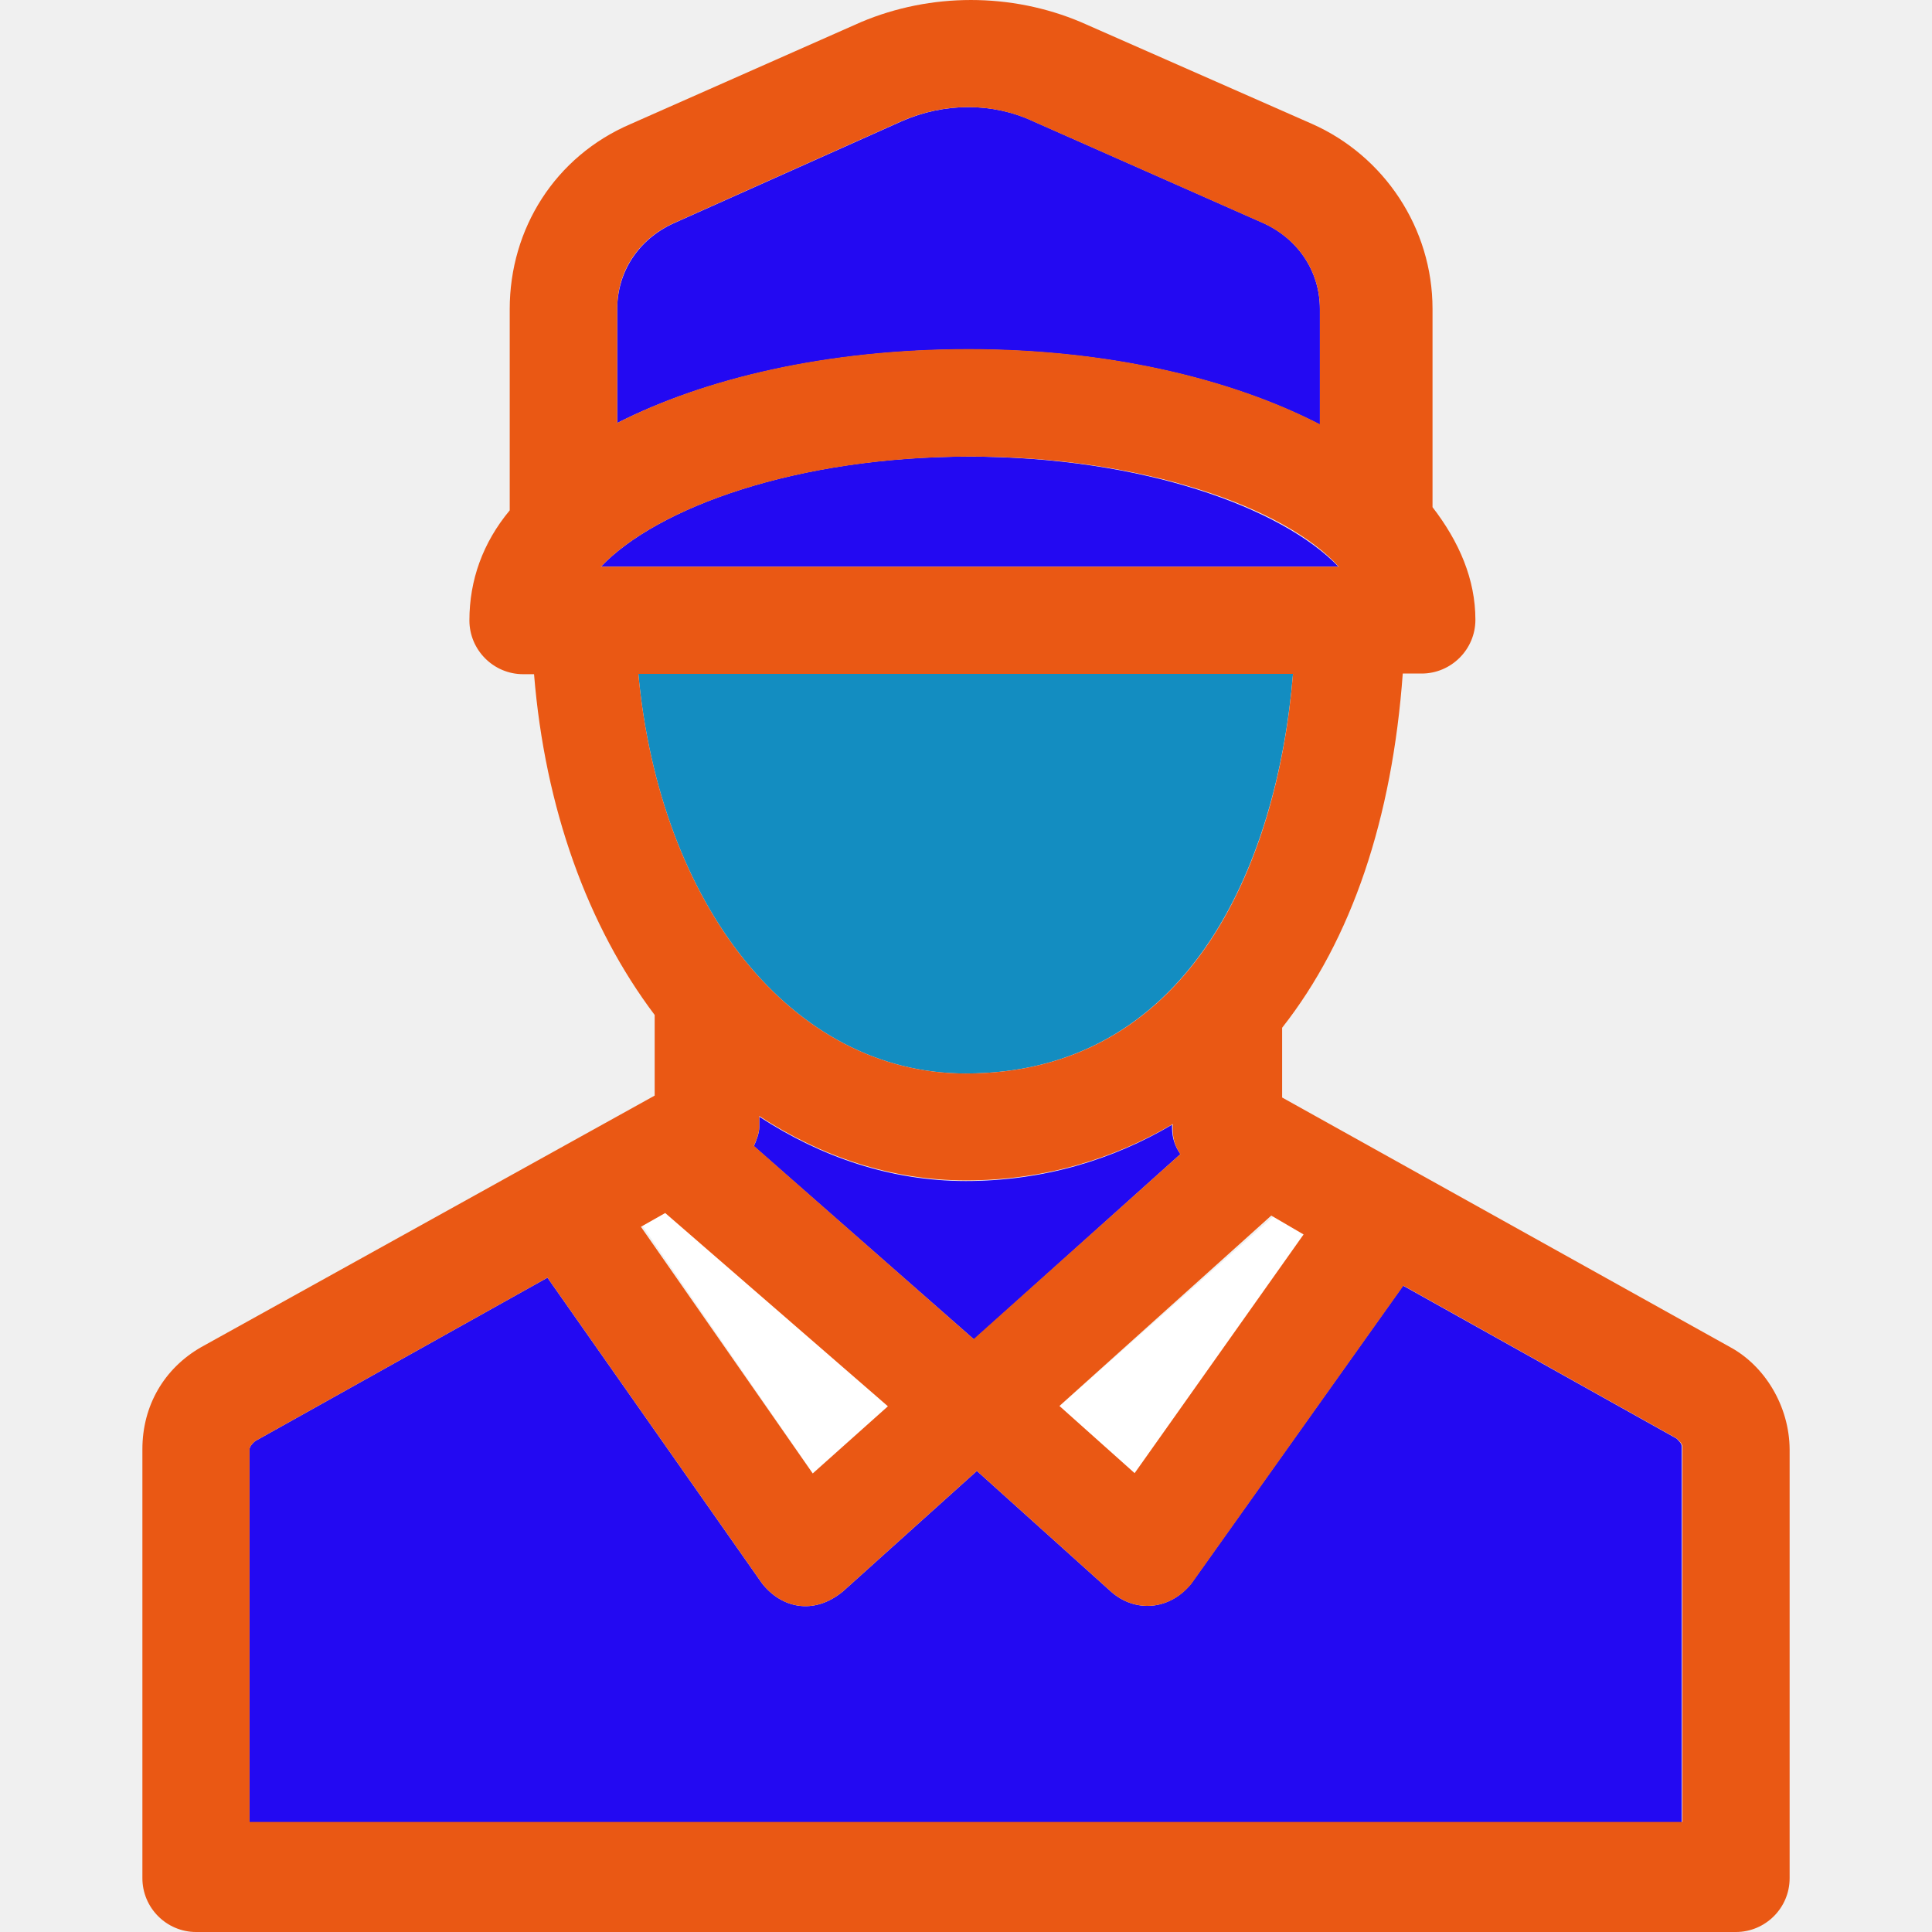
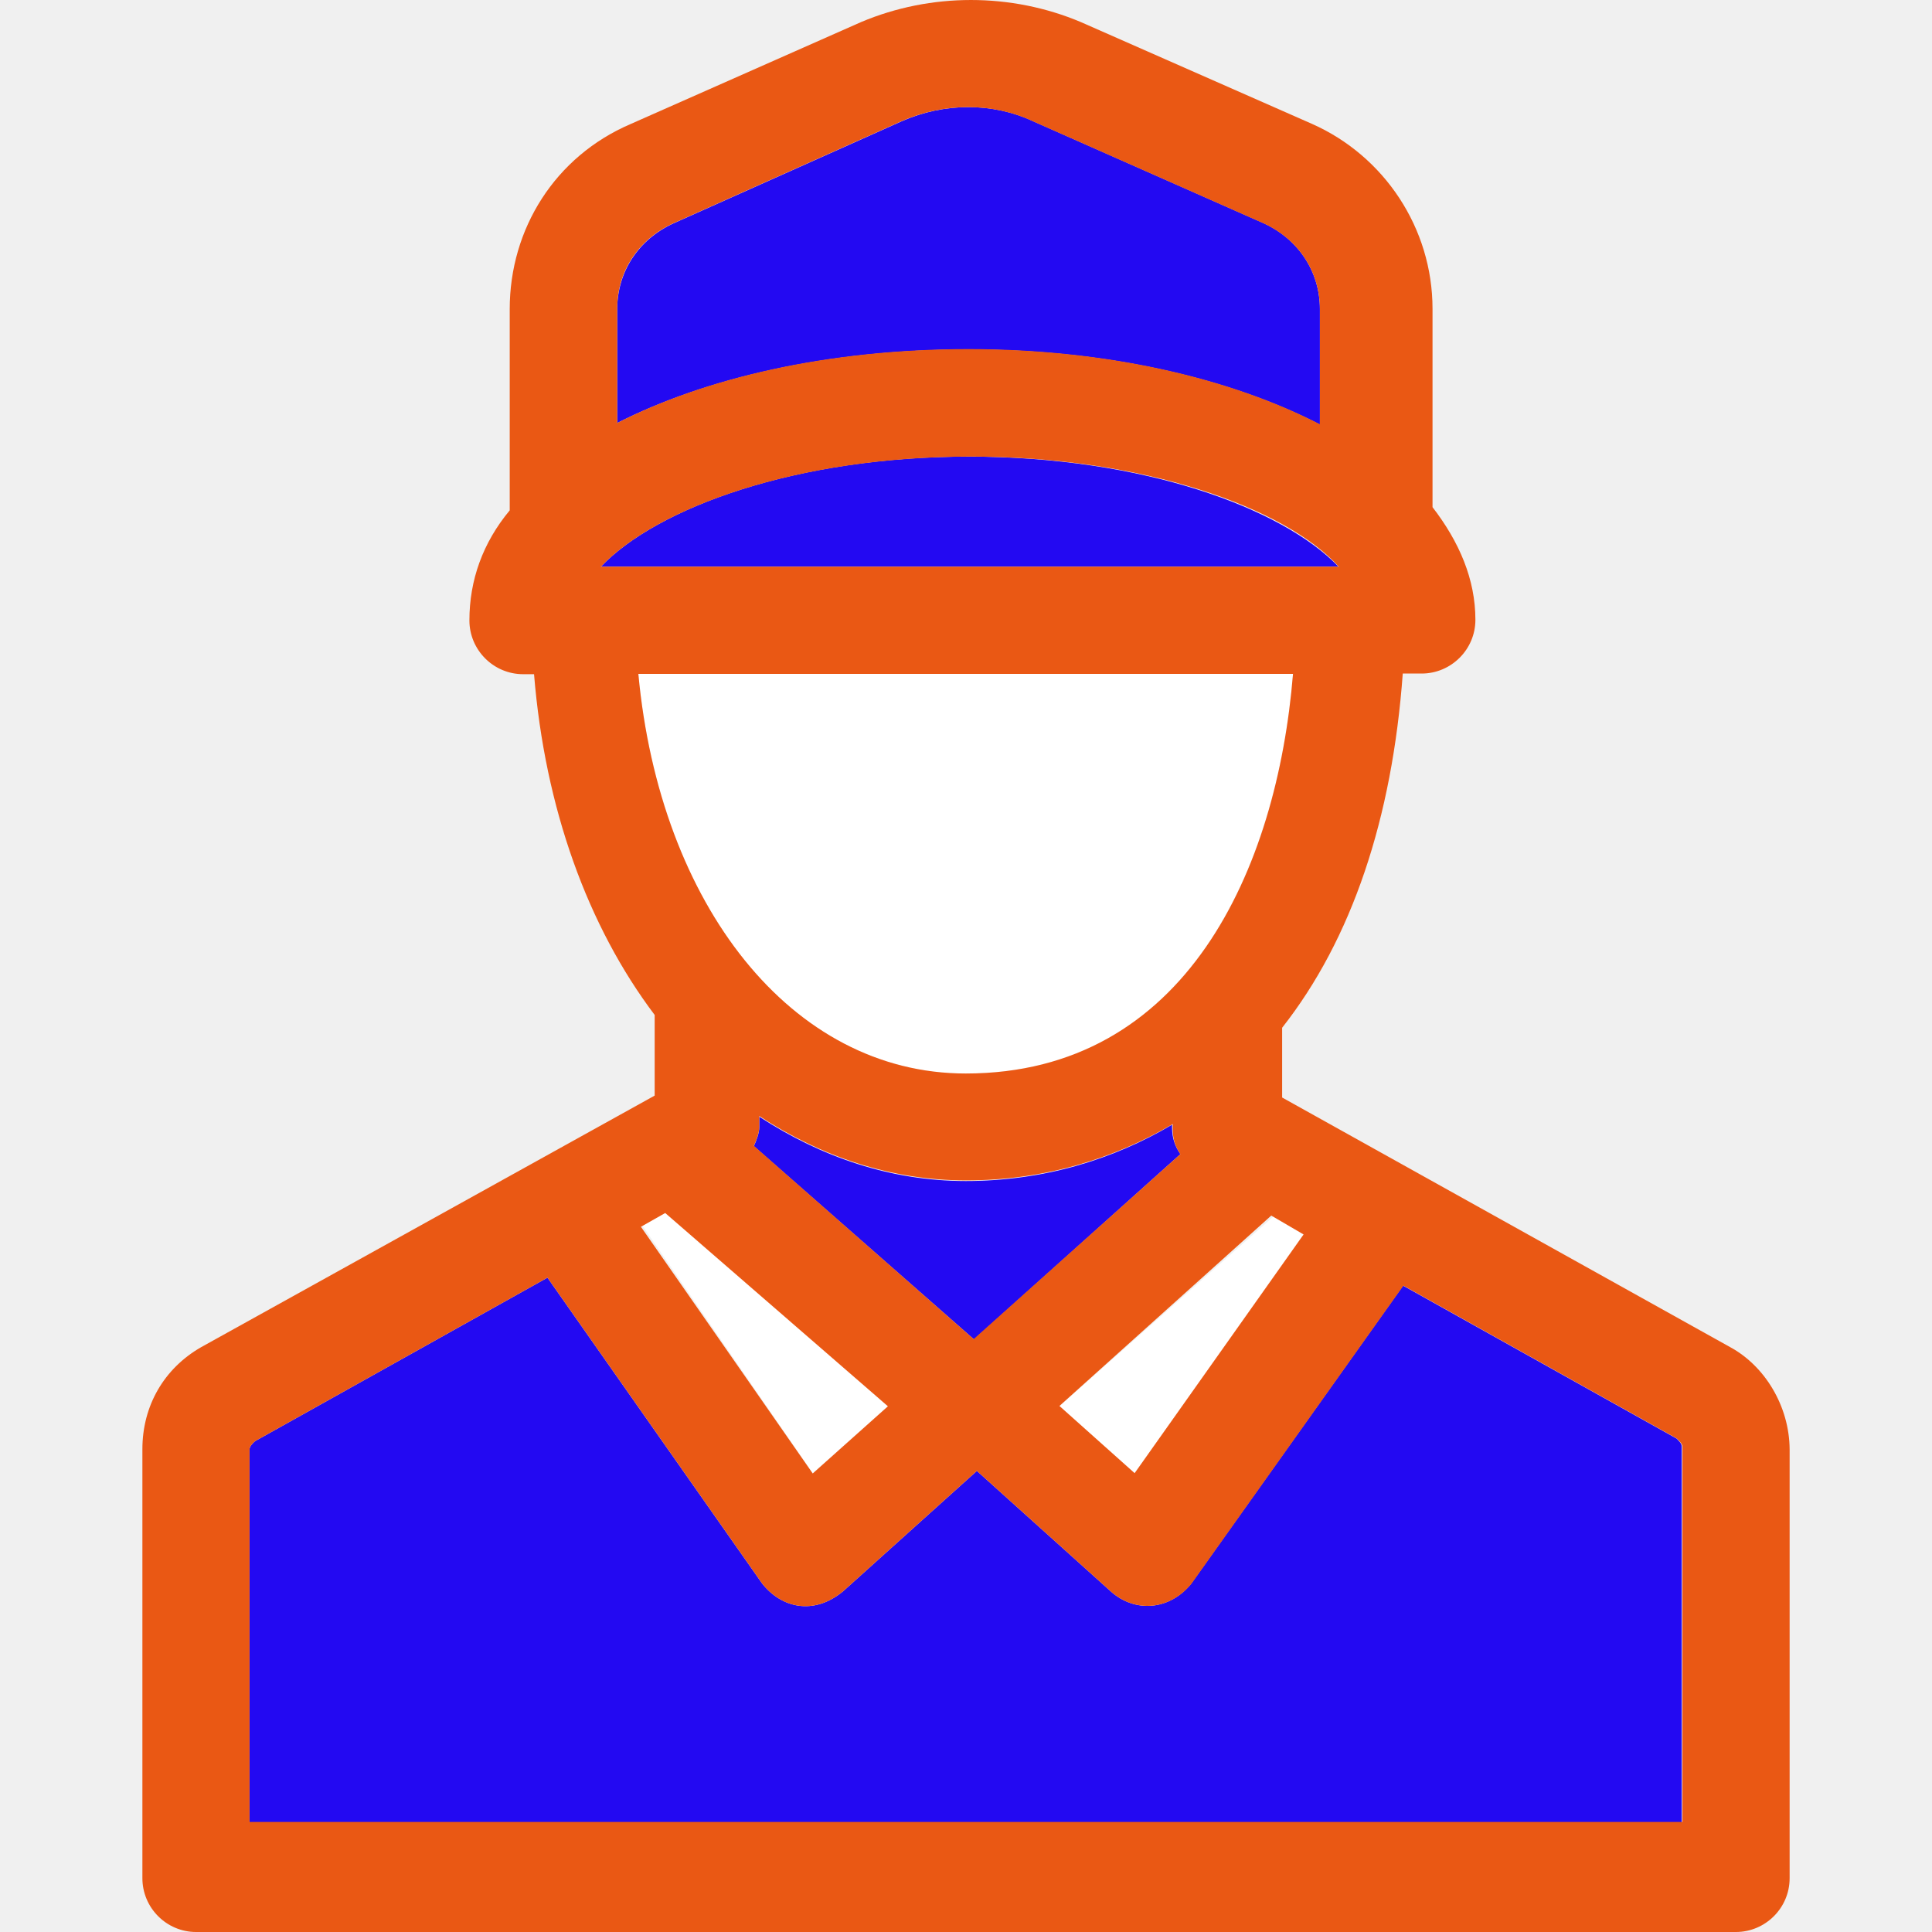
<svg xmlns="http://www.w3.org/2000/svg" height="800px" width="800px" version="1.1" id="Layer_1" viewBox="0 0 390.335 390.335">
  <g>
    <path style="fill: rgb(35, 9, 242);" d="M339.782,292.267v75.895H50.424v-75.378c0-0.517,0.517-1.099,1.099-1.616l59.087-33.034 l43.378,61.802c3.814,4.848,10.279,6.529,16.291,1.616l27.087-24.372l27.087,24.372c4.848,4.331,11.895,3.814,16.226-1.616 l42.796-60.186l55.273,30.901C339.265,291.168,339.782,291.685,339.782,292.267z" />
    <path style="fill: rgb(35, 9, 242);" d="M238.481,233.18l-41.697,37.43l-44.477-39.046c0.517-1.099,1.099-2.715,1.099-3.814v-2.133 c12.477,8.145,26.57,12.994,41.697,12.994c15.709,0,29.802-4.331,41.697-11.378v0.517 C236.8,229.947,237.382,231.564,238.481,233.18z" />
    <path style="fill: rgb(35, 9, 242);" d="M266.667,62.448v23.337c-17.907-9.244-42.796-15.192-70.982-15.192 c-28.444,0-53.139,5.818-70.982,14.869V62.448c0-7.564,4.331-14.093,11.378-17.325l46.093-20.622c8.663-3.814,18.424-3.814,26.57,0 l46.61,20.622C262.335,48.356,266.667,54.885,266.667,62.448z" />
  </g>
-   <path style="fill: rgb(19, 141, 193);" d="M261.236,136.145H128.97c4.331,46.61,30.901,80.743,66.133,80.743 C239.515,216.889,257.939,175.709,261.236,136.145z" />
+   <path style="fill: rgb(255, 255, 255);" d="M261.236,136.145H128.97c4.331,46.61,30.901,80.743,66.133,80.743 C239.515,216.889,257.939,175.709,261.236,136.145z" />
  <g>
    <polygon style="fill:#FFFFFF;" points="257.422,245.657 214.044,284.121 229.236,297.632 263.952,248.889 &#09;" />
    <polygon style="fill:#FFFFFF;" points="129.552,247.273 164.202,297.632 179.394,284.121 134.4,244.558 &#09;" />
  </g>
  <path style="fill: rgb(35, 9, 242);" d="M121.406,114.489h149.01c-11.378-11.895-39.564-22.238-74.796-22.238 C160.97,92.251,132.784,102.529,121.406,114.489z" />
  <path style="fill: rgb(234, 88, 20);" d="M349.543,272.162l-90.505-50.424v-14.093c14.093-17.907,22.238-42.279,24.372-71.564h3.814 c5.948,0,10.861-4.848,10.861-10.861c0-8.145-3.232-15.709-8.663-22.756V62.384c0-16.291-9.762-30.901-24.372-37.366L218.376,4.461 c-14.093-5.947-30.319-5.947-44.412,0l-46.61,20.622c-15.192,6.529-24.372,21.139-24.372,37.366v40.663 c-5.43,6.529-8.145,14.093-8.145,22.238c0,5.947,4.848,10.861,10.861,10.861h2.198c2.198,27.087,10.861,50.941,24.372,68.848v16.291 l-91.604,50.812c-7.564,4.331-11.895,11.895-11.895,20.622v86.691c0,5.948,4.848,10.861,10.861,10.861h311.079 c5.948,0,10.861-4.849,10.861-10.861v-86.691C361.503,284.121,356.59,275.976,349.543,272.162z M263.37,249.406l-34.133,48.226 l-15.192-13.576l42.796-38.465L263.37,249.406z M238.481,233.18l-41.762,37.366l-44.412-39.046c0.517-1.099,1.099-2.715,1.099-3.814 v-2.198c12.477,8.145,26.57,12.994,41.762,12.994c15.709,0,29.802-4.331,41.762-11.378v0.517 C236.865,229.947,237.382,231.564,238.481,233.18z M136.016,45.123l46.093-20.622c8.663-3.814,18.424-3.814,26.57,0l46.61,20.622 c7.046,3.232,11.378,9.762,11.378,17.325v23.273c-17.907-9.244-42.796-15.192-70.982-15.192c-28.444,0-53.139,5.818-70.982,14.933 V62.448C124.638,54.885,128.97,48.356,136.016,45.123z M196.202,92.251c34.715,0,63.418,10.279,74.279,22.238H121.406 C132.784,102.529,160.97,92.251,196.202,92.251z M128.97,136.145h132.267c-3.232,39.564-21.657,80.743-66.133,80.743 C159.871,216.889,133.301,182.756,128.97,136.145z M134.4,245.075l44.994,39.046l-15.192,13.576l-34.715-49.842L134.4,245.075z M339.782,368.097H50.424v-75.313c0-0.517,0.517-1.099,1.099-1.616l59.087-33.034l43.378,61.802 c3.814,4.848,10.279,6.529,16.291,1.616l27.087-24.372l27.087,24.372c4.848,4.331,11.895,3.814,16.291-1.616l42.796-60.186 l55.273,30.901c0.517,0.517,1.099,1.099,1.099,1.616v75.83H339.782z" />
</svg>
